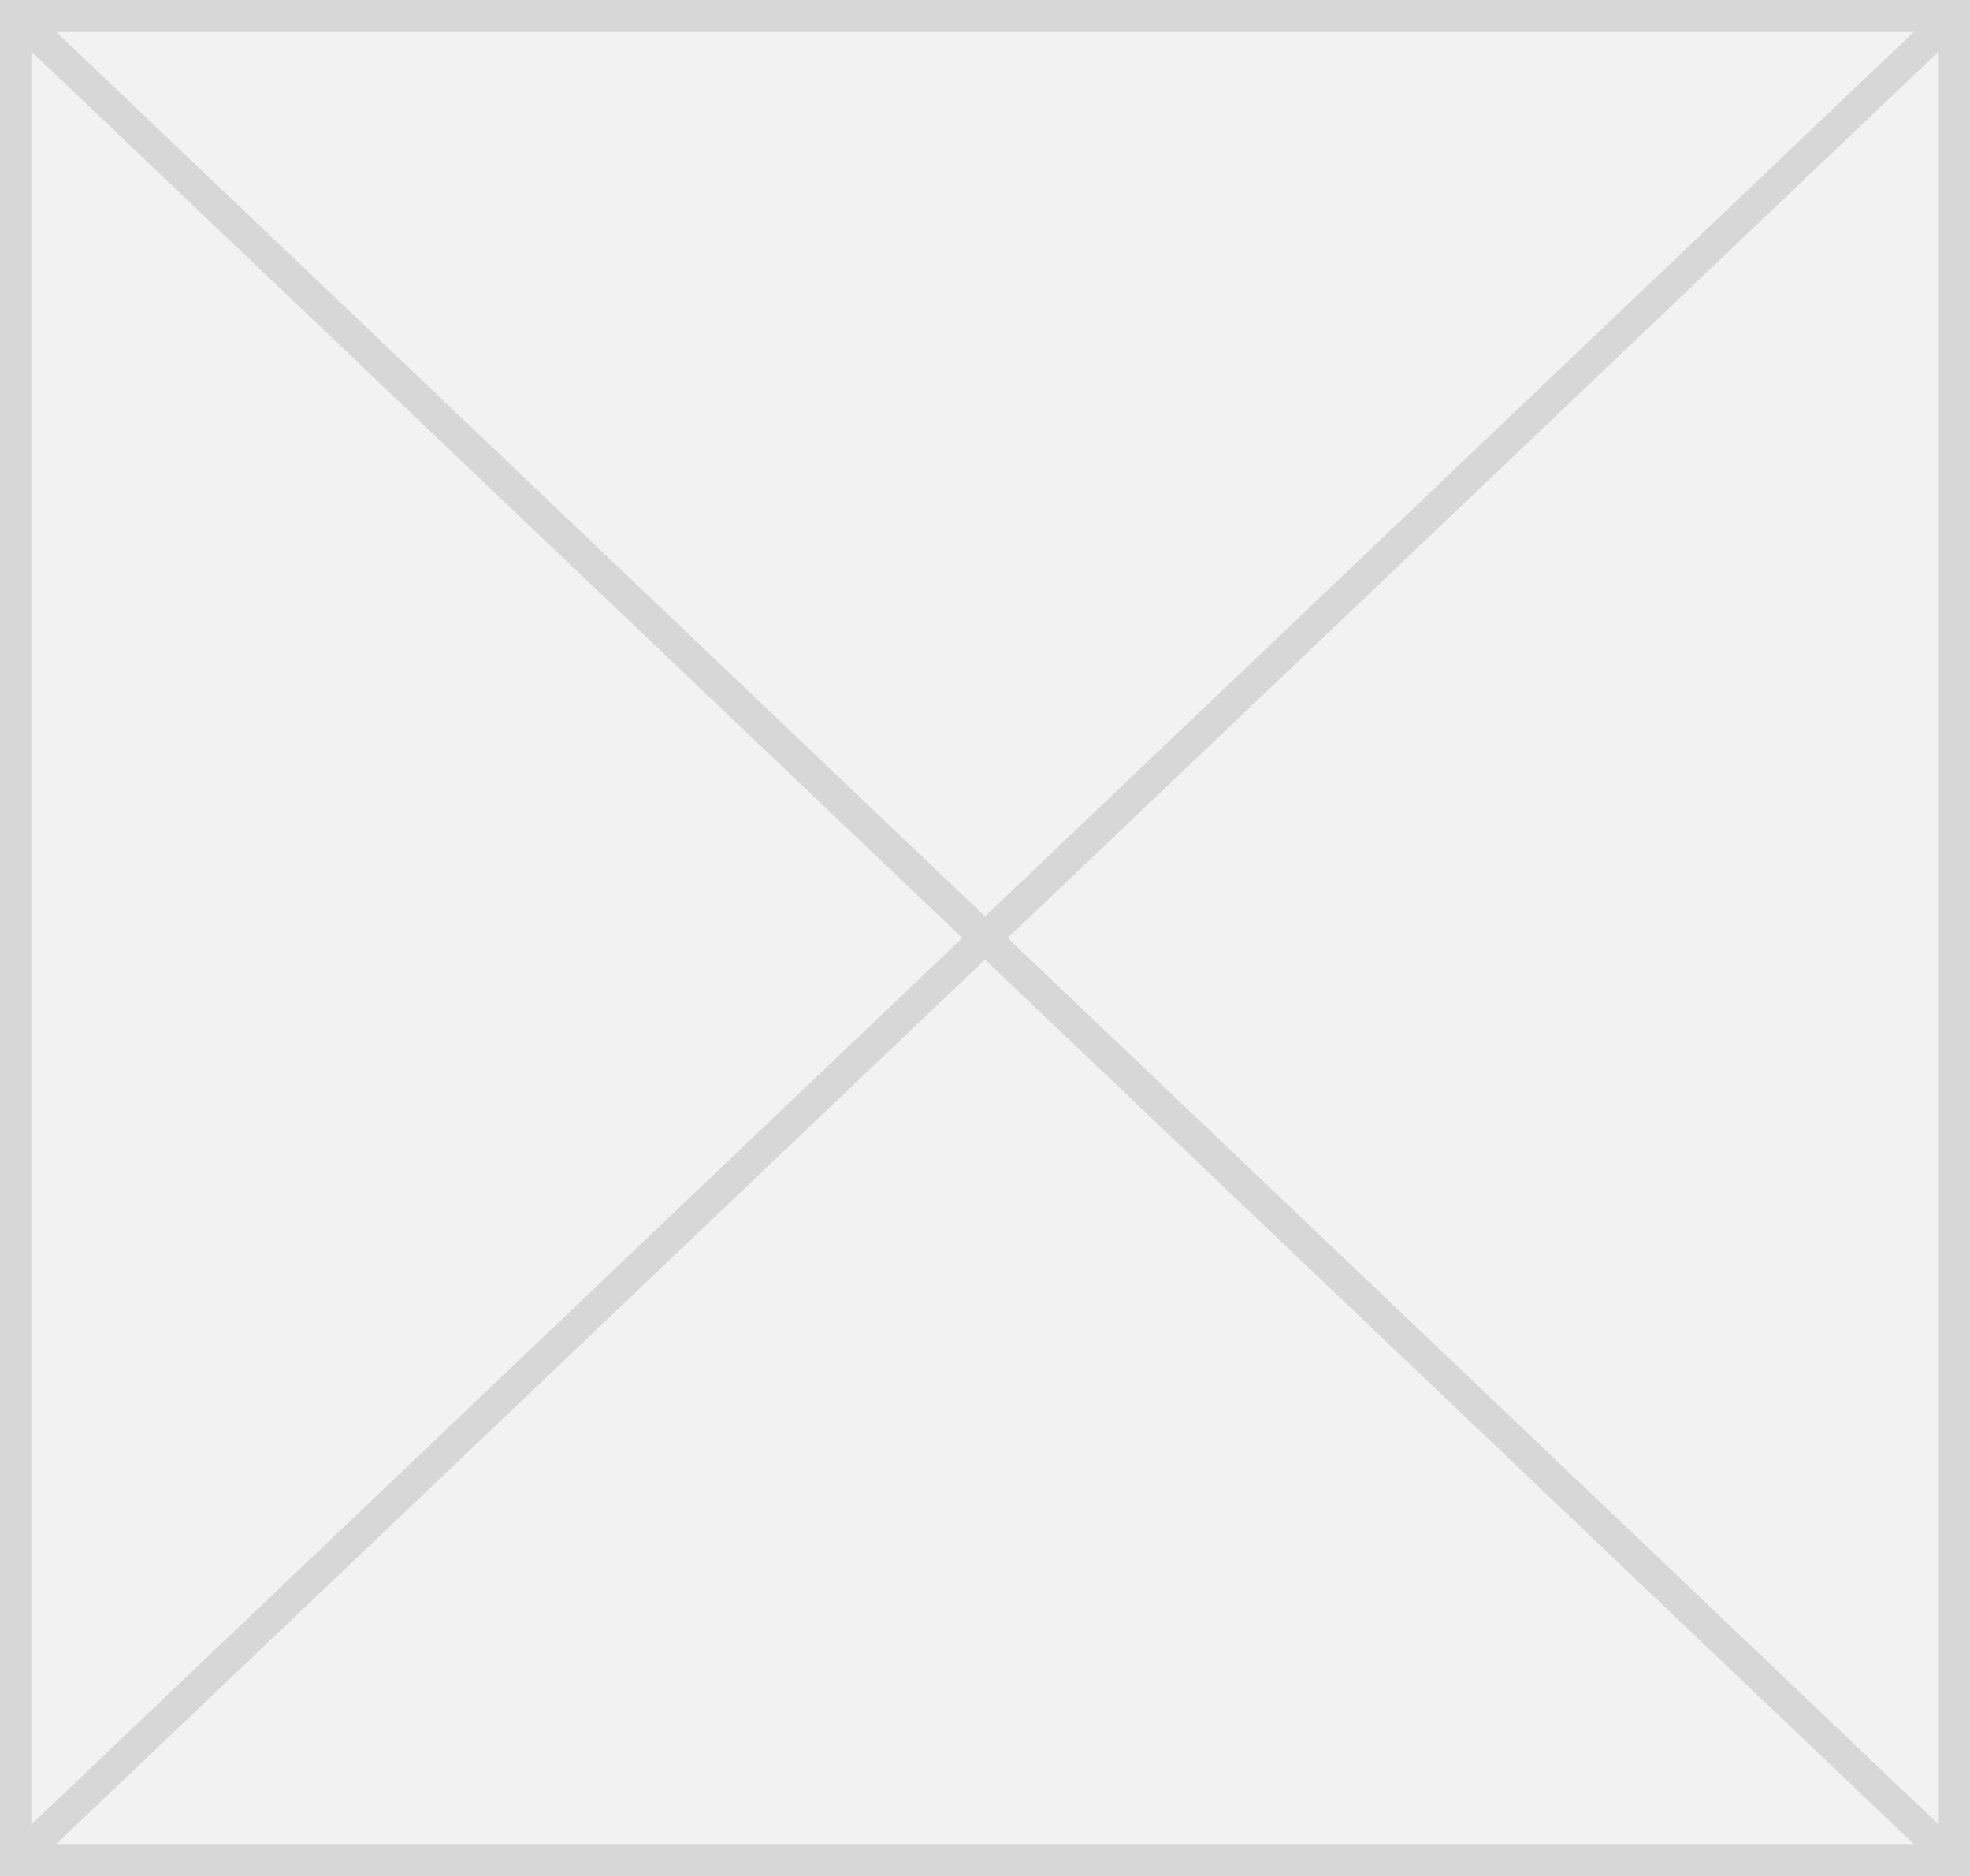
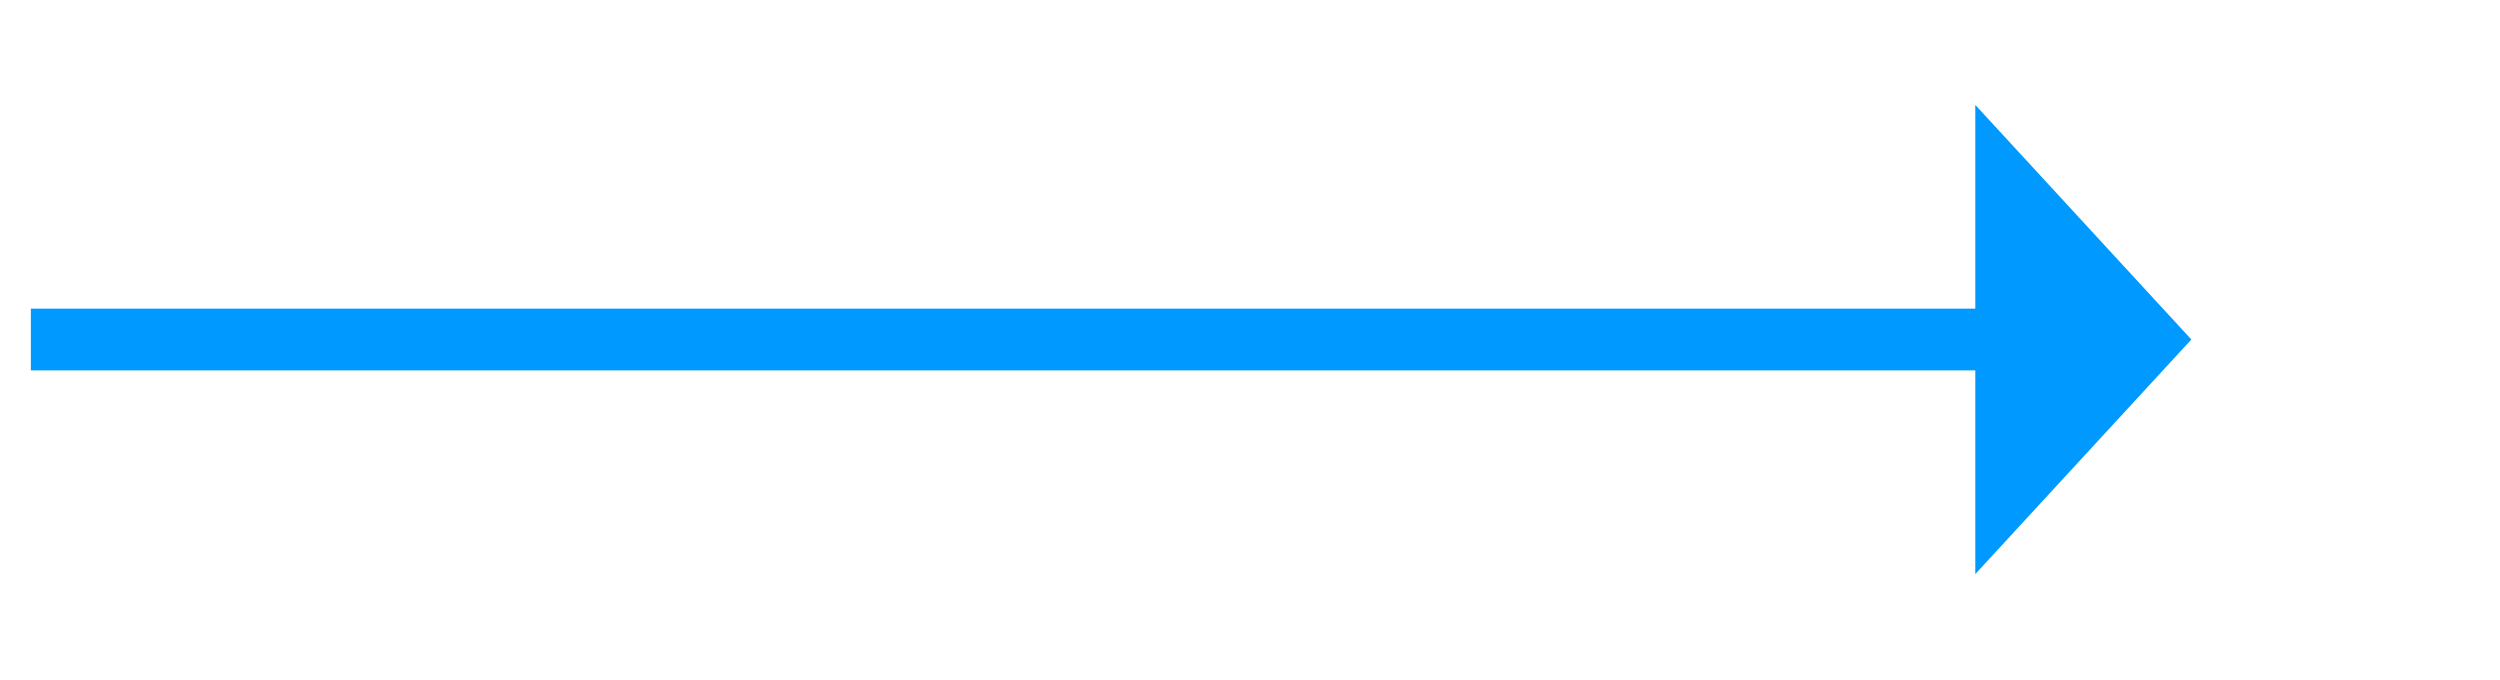
- <svg xmlns="http://www.w3.org/2000/svg" version="1.1" width="63px" height="60px">
-   <g transform="matrix(1 0 0 1 -2802 -1317 )">
-     <path d="M 2802.5 1317.5  L 2864.5 1317.5  L 2864.5 1376.5  L 2802.5 1376.5  L 2802.5 1317.5  Z " fill-rule="nonzero" fill="#f2f2f2" stroke="none" />
-     <path d="M 2802.5 1317.5  L 2864.5 1317.5  L 2864.5 1376.5  L 2802.5 1376.5  L 2802.5 1317.5  Z " stroke-width="1" stroke="#d7d7d7" fill="none" />
-     <path d="M 2802.38 1317.362  L 2864.62 1376.638  M 2864.62 1317.362  L 2802.38 1376.638  " stroke-width="1" stroke="#d7d7d7" fill="none" />
+ <svg xmlns="http://www.w3.org/2000/svg" version="1.1" width="81px" height="22px">
+   <g transform="matrix(1 0 0 1 -2151 -700 )">
+     <path d="M 2215 718.6  L 2222 711  L 2215 703.4  L 2215 718.6  Z " fill-rule="nonzero" fill="#0099ff" stroke="none" />
+     <path d="M 2152 711  L 2216 711  " stroke-width="2" stroke="#0099ff" fill="none" />
  </g>
</svg>
